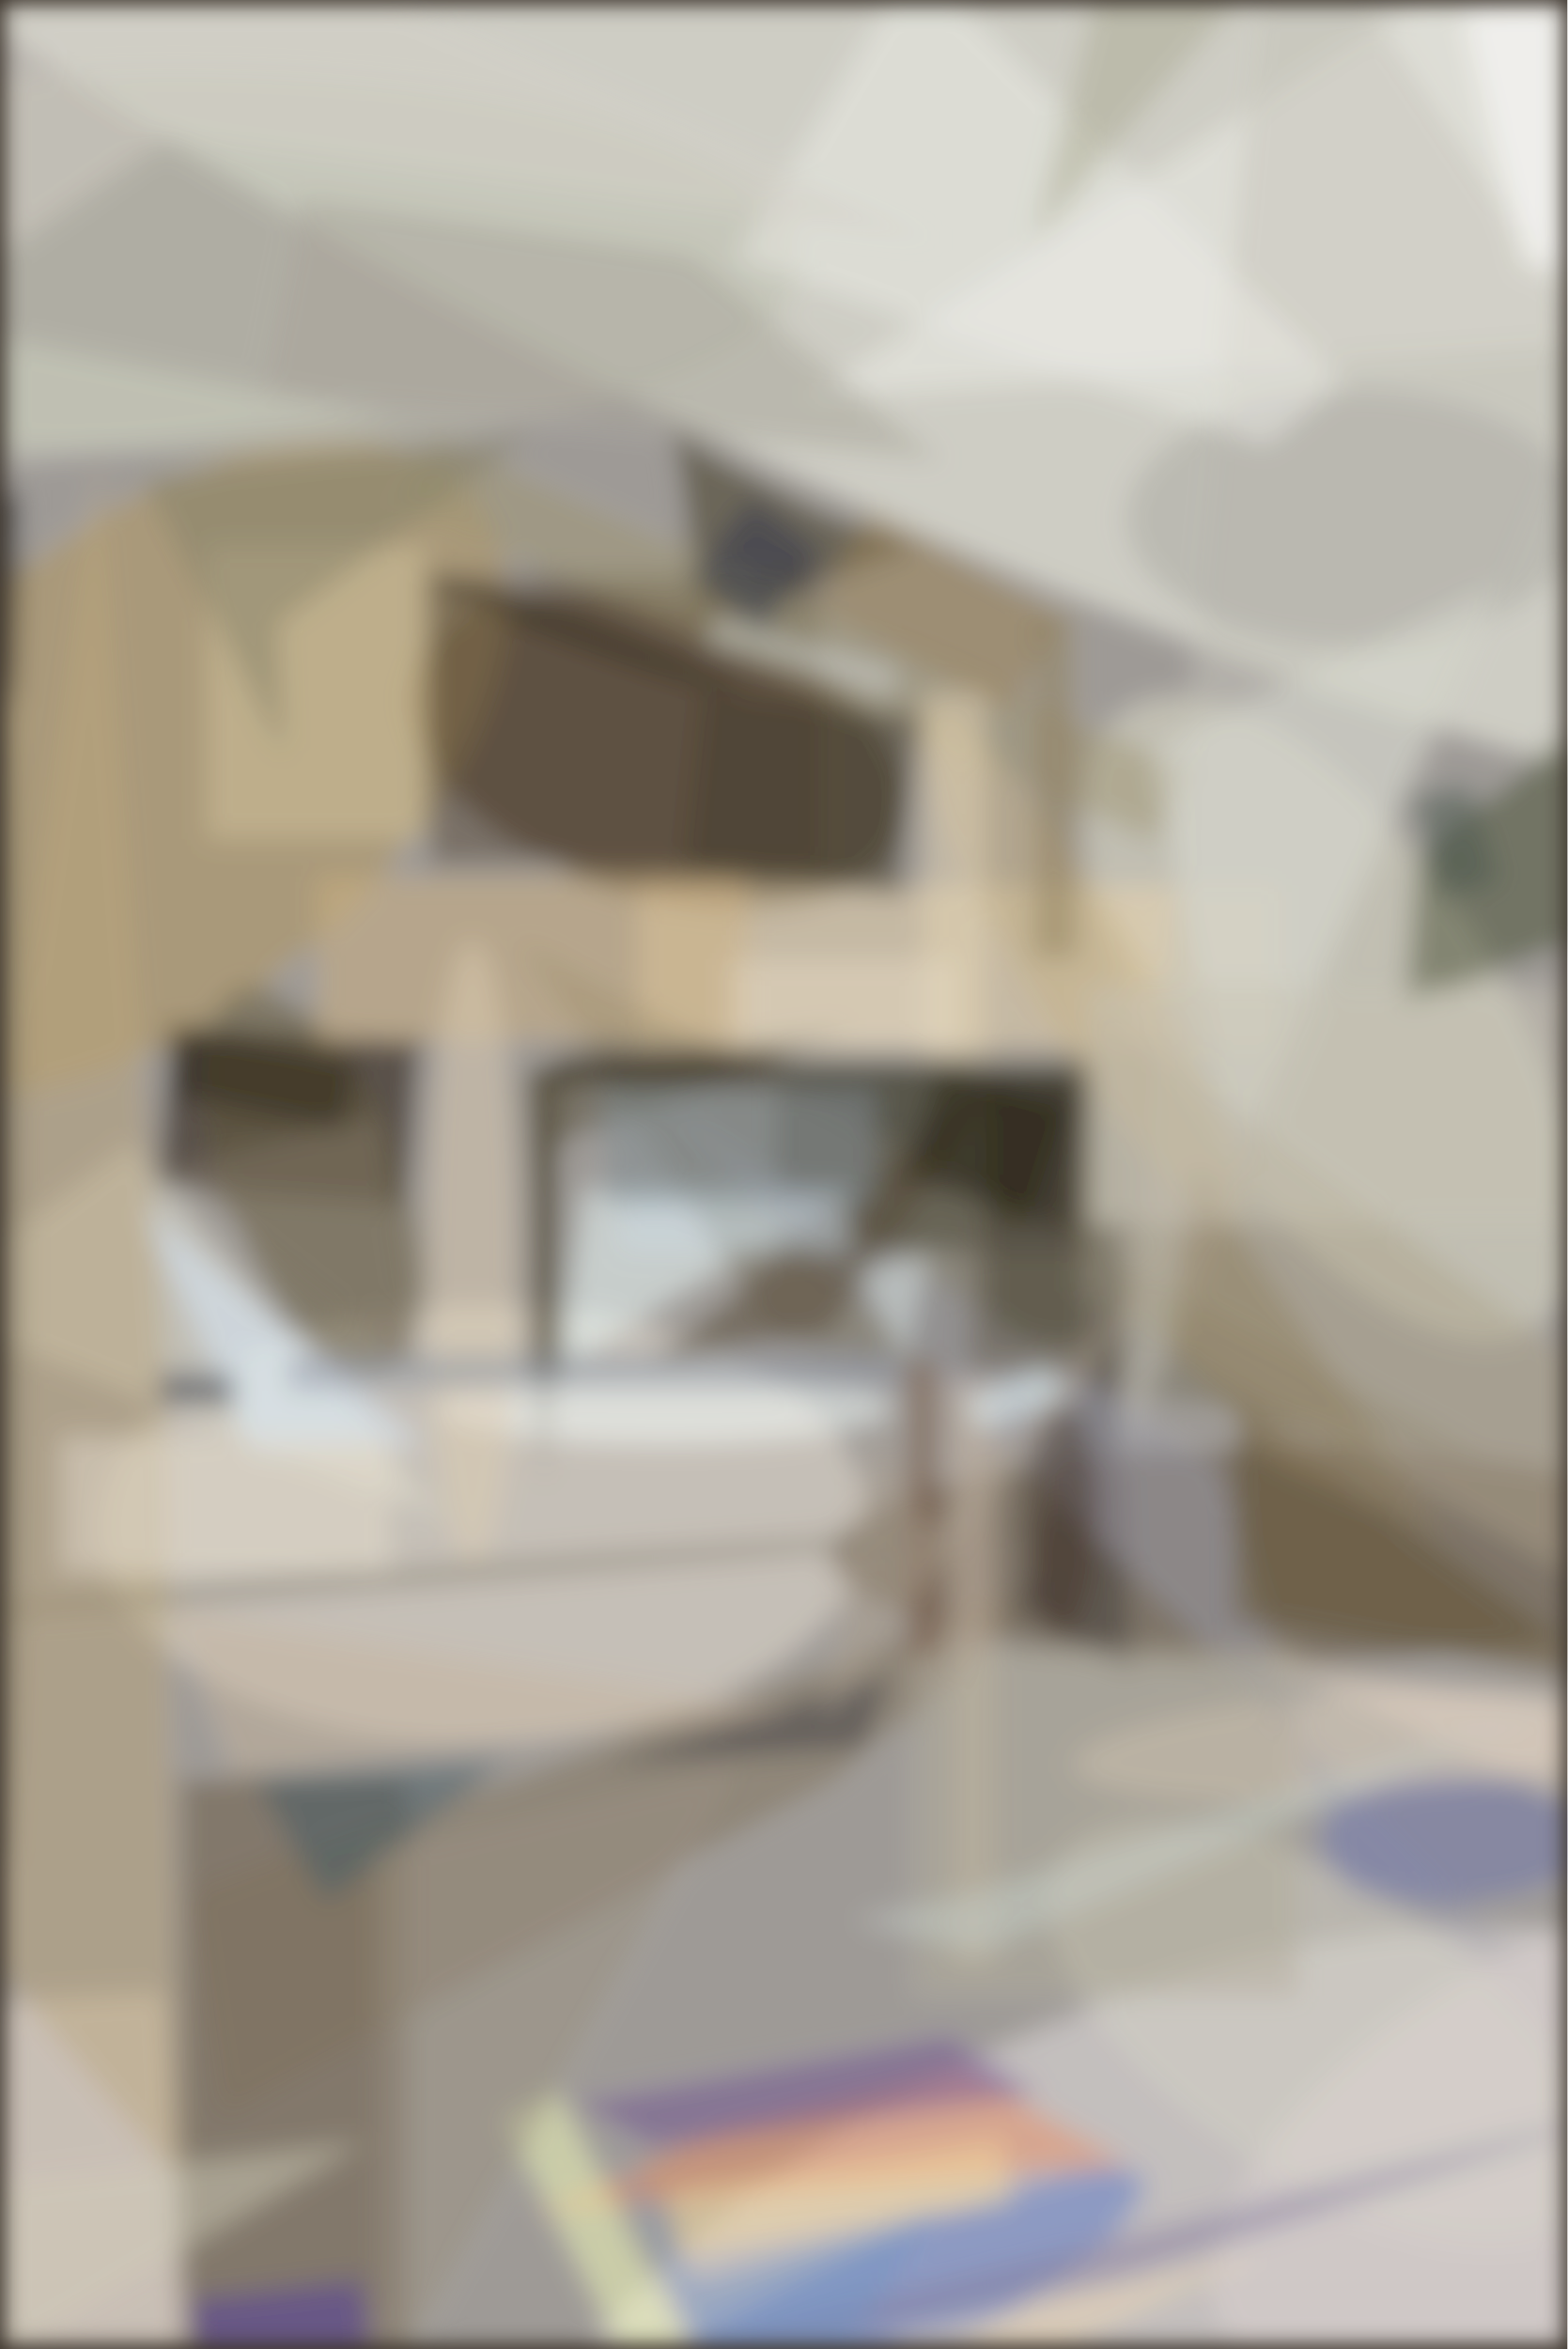
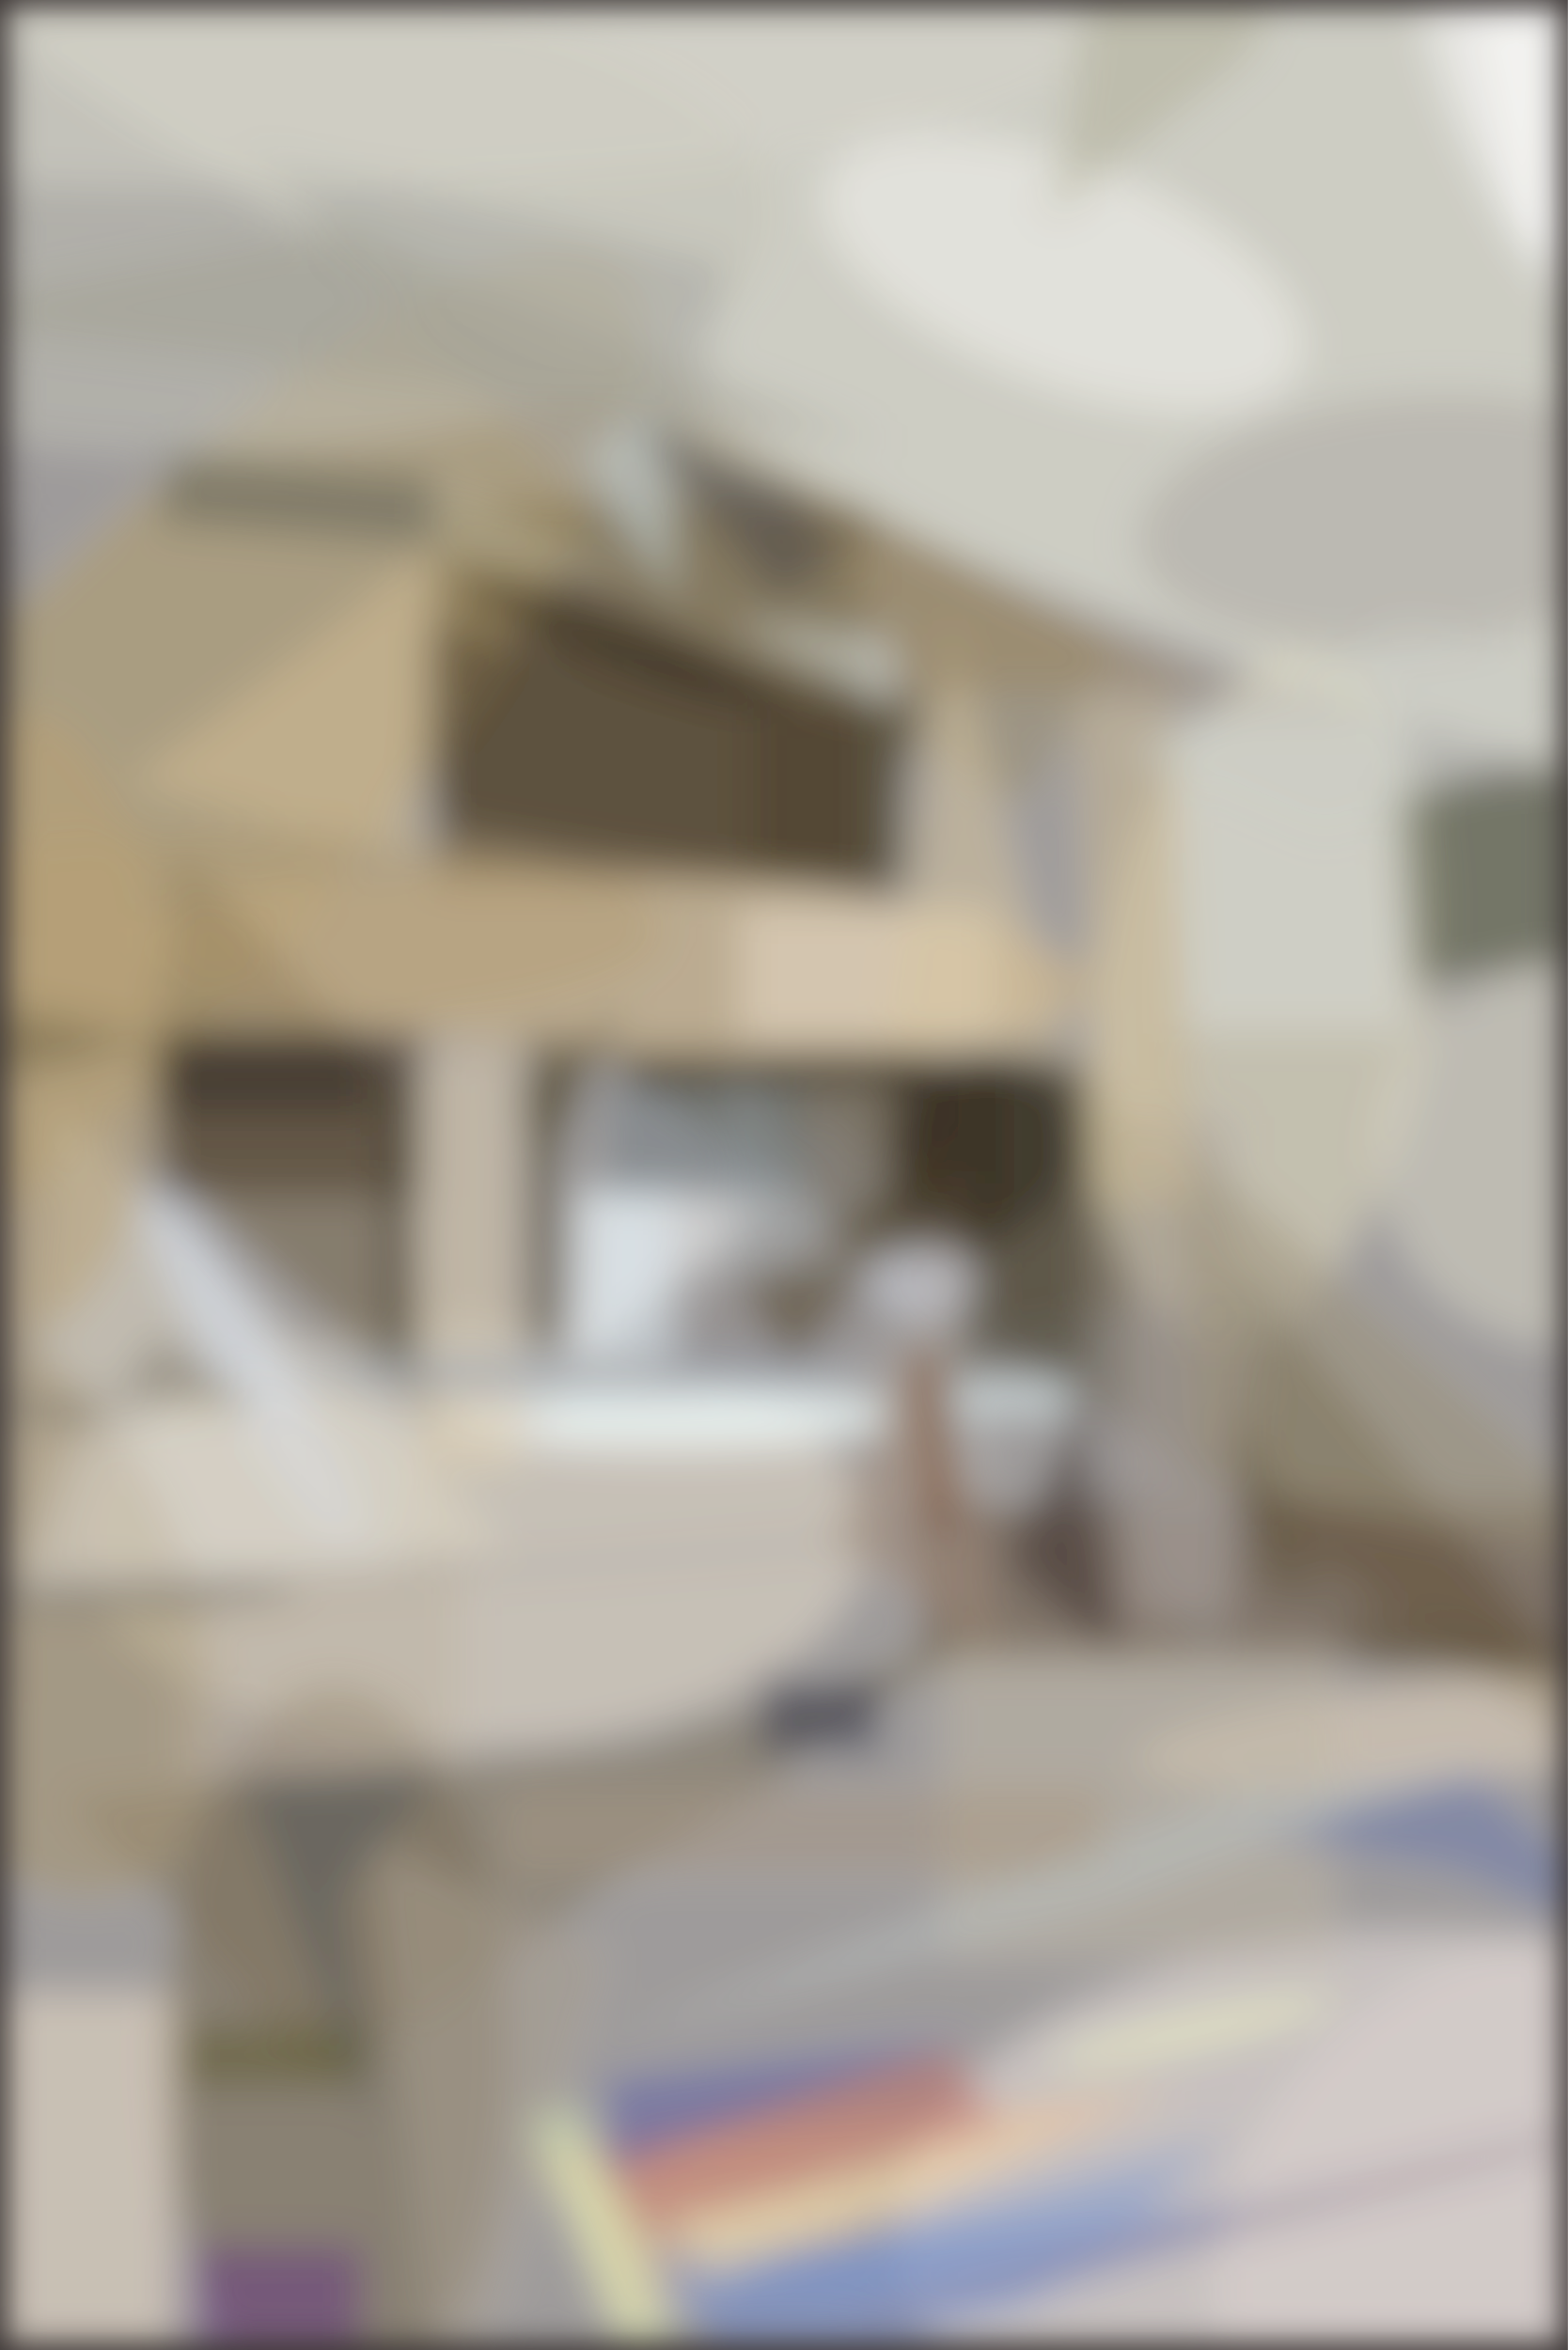
- <svg xmlns="http://www.w3.org/2000/svg" viewBox="0 0 1400 2098">
+ <svg xmlns="http://www.w3.org/2000/svg" viewBox="0 0 934 1400">
  <defs />
-   <filter id="a">
+   <filter id="prefix__a">
    <feGaussianBlur stdDeviation="12" />
  </filter>
-   <rect width="100%" height="100%" fill="#3d352d" />
-   <g filter="url(#a)">
-     <g fill-opacity=".5" transform="translate(4.1 4.1) scale(8.19531)">
-       <circle cx="87" cy="67" r="211" fill="#fff" />
-       <circle r="1" fill="#fefff2" transform="matrix(-153.0034 -74.0942 18.58259 -38.37277 94.2 8.1)" />
-       <circle r="1" fill="#331e00" transform="matrix(4.7524 -15.2091 26.85834 8.39246 71.3 81.4)" />
-       <circle r="1" fill="#e9e2e5" transform="matrix(-69.45013 31.4467 -14.9583 -33.03544 124.5 255)" />
-       <circle r="1" fill="#ece4d7" transform="matrix(-42.02937 .43285 -.24661 -23.94592 52.2 165.6)" />
-       <path fill="#151100" d="M84 115h35v21H84z" />
-       <path fill="#170800" d="M44.3 131l-27.9-2 1.3-18 27.9 2z" />
-       <circle r="1" fill="#e4e2cf" transform="matrix(-22.32257 -33.73225 15.27419 -10.10781 144.6 110.5)" />
-       <ellipse cx="139" cy="169" fill="#5f4e3a" rx="49" ry="12" />
-       <path fill="#665641" d="M19 193h25v63H19z" />
-       <path fill="#edd8b1" d="M69 96h70v18H69z" />
-       <path fill="#f4e5d4" d="M20.4 269.6l-34 1.8-2.8-53 34-1.8z" />
-       <path fill="#3b321c" d="M89.1 54.9l10.7 4.2-24.2 9.1-3-21.8z" />
-       <path fill="#474e33" d="M186 66.9l-11.7 34.5-21.7 7.7 1.3-16.7z" />
-       <circle r="1" fill="#b5985e" transform="matrix(-34.4676 30.22418 -17.12048 -19.52417 16.4 83.2)" />
-       <ellipse cx="19" cy="28" fill="#c1c1b2" rx="68" ry="21" />
-       <path fill="azure" d="M60 149l33-20H63z" />
-       <path fill="#797261" d="M84 146l77 12-105-56z" />
-       <circle r="1" fill="#5878c9" transform="matrix(34.9339 -17.95358 3.40038 6.61642 89.2 254.9)" />
-       <path fill="#e5e2d4" d="M14 124l-24 18 58 23z" />
-       <path fill="#eeefea" d="M87 43l91-59 8 52z" />
-       <circle r="1" fill="#e5d7c4" transform="matrix(.42302 5.8531 -30.5911 2.2109 147 189.7)" />
-       <circle r="1" fill="#63583b" transform="matrix(-9.18158 3.47745 -7.91014 -20.88527 33.6 128.2)" />
-       <path fill="#c7c5ba" d="M138-16l-17 177 53-123z" />
-       <path fill="#564938" d="M46 62h43v32H46z" />
-       <path fill="#e88f63" d="M57.3 240.9l20.8-9.4 26.3-6.7 18.3 10.6z" />
-       <ellipse cx="72" cy="153" fill="#f7ffff" rx="25" ry="4" />
-       <path fill="#81735c" d="M23.5 230.3l67.2-36.2 25.7-23L20 205.6z" />
-       <path fill="#5b533e" d="M58.9 161.5l-2.7-45.1 36.3-4.9-32.1 13.1z" />
-       <path fill="#a09675" d="M43 54.8l3.7-8.2L129 83.2l-3.6 8.2z" />
-       <circle r="1" fill="#d5d2c7" transform="matrix(-28.53848 -18.88926 8.79987 -13.29511 143.6 220.8)" />
-       <path fill="#d5c59f" d="M22 59h24v32H22z" />
-       <circle r="1" fill="#756e61" transform="matrix(-.07932 -.99685 88.5233 -7.04352 30.2 172.5)" />
-       <path fill="#f7febb" d="M69.6 260.7l-15.4-30.3 6.2-3.1 15.4 30.3z" />
-       <path d="M1 77l-11-25 12 1z" />
-       <path fill="#433a39" d="M123 182l-2-43-11 36z" />
-       <path fill="#ceb282" d="M34 95h47v18H34z" />
-       <path fill="#332d1c" d="M107 117h11v29h-11z" />
-       <path fill="#9c9da9" d="M146 205.8l18.6 6.8L70.8 119l61.5 40z" />
-       <ellipse cx="147" cy="56" fill="#aba9a2" rx="25" ry="14" />
-       <path fill="#ecece6" d="M99.1-5L146 41.1l-8.5 7-57.8-20.4z" />
-       <path fill="#635130" d="M134 176v-24l44 32z" />
-       <path fill="#a8a59a" d="M27.9 42.7l4.4-21.8L75 27.1l27.3 22.7z" />
-       <path fill="#fff" d="M181 25.3L165.6 29 158.9.7 174.5-3z" />
-       <path fill="#504430" d="M70 148l40-33-20 30z" />
-       <ellipse cx="51" cy="136" fill="#decfb5" rx="5" ry="34" />
-       <path fill="#dbdcd5" d="M125 81l38-18-29 63z" />
-       <path fill="#715393" d="M112.7 227.8l-9.6-6.9-41.4 7.5 8.7 5.4z" />
-       <path fill="#48402b" d="M57 115h4v35h-4z" />
-       <path fill="#afa58c" d="M116.8 140.1l69.2 40.1-9.4-28.9-58.3-42.1z" />
-       <path fill="#bba67f" d="M10.2 49l-21.5 152.8 30.4 35.8-1.7-91.2z" />
-       <path fill="#3f3c42" d="M93.7 190.1L65 191.9l24.1-7.8 7.8-2.1z" />
-       <path fill="#dbecff" d="M15 131l12 27 19-1z" />
-       <path fill="#858068" d="M29.9 67.5l28.3-20.8-43.7 4.4 16 30.8z" />
-       <path fill="#423d2c" d="M100 77.3l-2.1 19.9L74 94.7l2.1-19.9z" />
-       <path fill="#282c3a" d="M17 149h8v4h-8z" />
-       <circle r="1" fill="#c6b289" transform="matrix(5.33085 -3.21992 16.54322 27.38868 117.3 105)" />
-       <path fill="#cbb8a6" d="M103 150h5v64h-5z" />
-       <path fill="#e4ddcf" d="M6 156h36v15H6z" />
-       <path fill="#d4dbda" d="M76.5 69.5l.8-2.8 20.2 5.8-.8 2.8z" />
-       <path fill="#d1cdb9" d="M39.4 232.9L-2 237.5 1.3 271l-1.6-14.4z" />
-       <path fill="#455b65" d="M27 193l8 14 20-16z" />
-       <path fill="#cbd9e3" d="M67 129h25v7H67z" />
-       <path fill="#8d95a3" d="M31 147h67v4H31z" />
-       <path fill="#231e0f" d="M101.9 115.5l14.2 4.6-4 12.4-14.2-4.6z" />
-       <path fill="#2d2314" d="M60 114h24v4H60z" />
-       <circle r="1" fill="#dcd5d0" transform="matrix(36.30301 -20.95955 10.23141 17.72132 169.4 232.6)" />
-       <path fill="#adaa94" d="M112 26l7-28 18-1z" />
-       <path fill="#838e94" d="M65 118h30v13H65z" />
-       <path fill="#9b8152" d="M109.8 77L88.6 65.6 94.2 55l21.2 11.2z" />
-       <ellipse cx="158" cy="200" fill="#7176ad" rx="15" ry="7" />
-       <path fill="#d4d1c8" d="M102.6 26L17.8 14.6-16 38 6.5-16z" />
-       <path fill="#857c9e" d="M120.9 248.1l65.1-21.5-14.2 4.1L9.8 271z" />
-       <path fill="#918060" d="M126.6 146.5l12 12.6 18.6 8-27.4-40.6z" />
-       <path fill="#9b9382" d="M80.3 191.9l-39.7 9.4.1 48.5-4.6 21.2z" />
-       <path fill="#e5d5b4" d="M100 75h7v40h-7z" />
-       <path fill="#f9dc9f" d="M109.8 239.6l-36.5 5.8-1.1-7 36.5-5.8z" />
-       <ellipse cx="115" cy="165" fill="#43342a" rx="4" ry="13" />
-       <path fill="#b3ac9b" d="M99 179h42v38H99z" />
-       <path fill="#c9c4b7" d="M118 107h53v26h-53z" />
-       <path fill="#dde6e4" d="M101 136l-8 2 5 10z" />
-       <path fill="#775942" d="M98 148h4v32h-4z" />
-       <path fill="#696252" d="M105 133h17v16h-17z" />
-       <path fill="#7395c5" d="M75.2 248.2l26.6-8-20 30.8-16.1-39.1z" />
-       <circle r="1" fill="#191205" transform="rotate(-69.7 80.5 -10.8) scale(1 18.27457)" />
-       <path fill="#afa392" d="M137.7 123l-48.6 64.6 5.7-33.2 6.1 12.3z" />
-       <path fill="#5136a1" d="M21 258.1l-1-8 19-2.2 1 8z" />
-       <path fill="#2c2416" d="M17.4 119l1.5-7.8 19.7 3.8-1.5 7.8z" />
-       <ellipse cy="138" fill="#827a62" rx="2" ry="65" />
-       <path fill="#e3d4c3" d="M136 180l38 6-3 10z" />
-       <path fill="#c6b59e" d="M18 175l68 11-61 7z" />
-       <path fill="#e8fcff" d="M104.6 152l9.4-3.7 1.4 3.8-9.4 3.6z" />
-       <path fill="#d0d2c3" d="M43 45L0 50l-2-14z" />
-       <path fill="#91805d" d="M112 66h5v38h-5z" />
-       <path fill="#827968" d="M17 127l24-6 4 28z" />
-       <path fill="#f1dab5" d="M97.7 254l-22.3 17 12.2-2.7 49.6-23.2z" />
-       <path fill="#e4d9c5" d="M79 104h25v10H79z" />
-       <path fill="#2f364a" d="M82.6 68.4l-8-6.1 6.8-8.7 8 6.1z" />
-       <path fill="#4b584e" d="M159.6 84.2l3.5 11.5-6.7 2-3.5-11.4z" />
-       <path fill="#c7cfc9" d="M105.5 205.8l-13 2.9 13.6 3.8 63.5-27.3z" />
+   <rect width="100%" height="100%" fill="#3d3736" />
+   <g filter="url(#prefix__a)">
+     <g transform="translate(2.7 2.7) scale(5.46875)">
+       <circle cx="125" cy="87" r="210" fill="#fff" fill-opacity=".5" />
+       <circle r="1" fill="#fdfeec" fill-opacity=".5" transform="matrix(-157.1476 -64.84316 15.90603 -38.54831 124.6 23.4)" />
+       <path fill="#402d09" fill-opacity=".5" d="M47 54h47v42H47z" />
+       <circle r="1" fill="#f0e7e5" fill-opacity=".5" transform="matrix(-.06657 33.07844 -57.5163 -.11575 154.5 242.7)" />
+       <path fill="#56492c" fill-opacity=".5" d="M186 200L65 115l51-1z" />
+       <ellipse cx="51" cy="167" fill="#efe5d3" fill-opacity=".5" rx="43" ry="23" />
+       <circle r="1" fill="#e9e3c5" fill-opacity=".5" transform="matrix(-5.92419 37.58298 -18.16003 -2.86256 137.1 108.4)" />
+       <path fill="#1a0a00" fill-opacity=".5" d="M17 112h29v18H17z" />
+       <ellipse cx="36" cy="223" fill="#75664d" fill-opacity=".5" rx="19" ry="40" />
+       <path fill="#624f38" fill-opacity=".5" d="M99 163h72v18H99z" />
+       <circle r="1" fill="#b59e68" fill-opacity=".5" transform="matrix(-17.08908 -15.93381 59.21951 -63.51319 8.3 91.9)" />
+       <path fill="#f4e4ce" fill-opacity=".5" d="M-4.5 283.5v-67h23v67z" />
+       <circle cx="107" cy="124" r="10" fill="#090300" fill-opacity=".5" />
+       <path fill="#4a5135" fill-opacity=".5" d="M153.7 107.1l-3-21.8 31.6-4.4 3 21.8z" />
+       <path fill="#feffff" fill-opacity=".5" d="M62 129l-1 20 26-20z" />
+       <path fill="#e2dac6" fill-opacity=".5" d="M6 120l49 48-54 4z" />
+       <circle r="1" fill="#d8bb88" fill-opacity=".5" transform="matrix(-.49098 10.0389 -51.69739 -2.52842 66.7 104.5)" />
+       <ellipse cx="21" cy="23" fill="#c4c4b9" fill-opacity=".5" rx="63" ry="26" />
+       <circle r="1" fill="#dcdaca" fill-opacity=".5" transform="matrix(-3.52355 -20.73433 20.27464 -3.44544 170 125.3)" />
+       <path fill="#f6cc99" fill-opacity=".5" d="M128 227l-61 27-9-20z" />
+       <path fill="#6d87cc" fill-opacity=".5" d="M70 245.4L86.3 268 50 271l98.9-33z" />
+       <circle r="1" fill="#eddbc3" fill-opacity=".5" transform="rotate(174.5 74.6 97.8) scale(35.41678 5.74963)" />
+       <path fill="#9a8e6e" fill-opacity=".5" d="M111.7 87.9L60.5 60.7 70.3 42l51.2 27.2z" />
+       <path fill="#6c5f40" fill-opacity=".5" d="M18.6 91.4l-2.7 34.9 31 28.7-3.4-37.2z" />
+       <circle r="1" fill="#fff" fill-opacity=".5" transform="matrix(-8.20635 4.00886 -11.76031 -24.07397 168.3 13.5)" />
+       <path fill="#4c3f2c" fill-opacity=".5" d="M99.9 75l-2.7 22.8-51-8.8.2-21.4z" />
+       <circle r="1" fill="#f6f7f2" fill-opacity=".5" transform="rotate(-158.6 60.4 3.7) scale(27.87571 12.25062)" />
+       <path fill="#352922" fill-opacity=".5" d="M109 170l13 11-5-32z" />
+       <path fill="#8c8986" fill-opacity=".5" d="M132.2 182.5l7.3-43.6-70.1 12.2 20.6-32z" />
+       <path fill="#7e735d" fill-opacity=".5" d="M6.4 195.4l62.9-6.1 44.2-15.3-79.1 52.6z" />
+       <circle r="1" fill="#aaa7a0" fill-opacity=".5" transform="rotate(174.8 75.1 31.6) scale(29.78585 13.99408)" />
+       <ellipse cx="72" cy="154" fill="#f9ffff" fill-opacity=".5" rx="24" ry="4" />
+       <path fill="#463b1d" fill-opacity=".5" d="M67.4 109.4l-7.3 17.7-.3 27.2-3.7-37.1z" />
+       <circle r="1" fill="#ab9671" fill-opacity=".5" transform="rotate(156.5 -18 87) scale(19.93582 34.59565)" />
+       <path fill="#4c3f24" fill-opacity=".5" d="M80 140l26-18-20 27z" />
+       <path fill="#dbdeda" fill-opacity=".5" d="M127 78h26v34h-26z" />
+       <path fill="#221f0d" fill-opacity=".5" d="M0 102l1-47-17 24z" />
+       <path fill="#c0b8a6" fill-opacity=".5" d="M102 179h43v34h-43z" />
+       <path fill="#ede2cd" fill-opacity=".5" d="M80 98h28v15H80z" />
+       <path fill="#bb6865" fill-opacity=".5" d="M108.4 230.8l-38.4 12-7.3-9.5 41-10.7z" />
+       <path fill="#d8e1df" fill-opacity=".5" d="M97 69l-18-2 18 10z" />
+       <path fill="#a6a7a1" fill-opacity=".5" d="M72 63L26 16l53 12z" />
+       <path fill="#e1d0b3" fill-opacity=".5" d="M45 114h11v46H45z" />
+       <path fill="#5d5f53" fill-opacity=".5" d="M46.6 59.3l-29.9-2.6.7-8 29.9 2.6z" />
+       <circle r="1" fill="#dce9fa" fill-opacity=".5" transform="matrix(3.35896 -1.93149 11.22927 19.5283 26.8 148.3)" />
+       <path fill="#aea49e" fill-opacity=".5" d="M122 121h12v55h-12z" />
+       <path fill="#464544" fill-opacity=".5" d="M69 46l28 11-13 8z" />
+       <circle r="1" fill="#23180b" fill-opacity=".5" transform="matrix(-.871 2.41168 -17.35674 -6.26853 67.7 69.6)" />
+       <path fill="#d7c095" fill-opacity=".5" d="M46.6 58.9l-1.7 35-31.8-9 20.8-15.8z" />
+       <path fill="#302819" fill-opacity=".5" d="M67 114h34v4H67z" />
+       <path fill="#333548" fill-opacity=".5" d="M82 182h14v9H82z" />
+       <path fill="#bfb2a0" fill-opacity=".5" d="M19 170h31v23H19z" />
+       <path fill="#d9c69f" fill-opacity=".5" d="M103 66l-7 48h20z" />
+       <path fill="#aaa091" fill-opacity=".5" d="M40 200l26 12-18 59z" />
+       <circle r="1" fill="#ded7d0" fill-opacity=".5" transform="matrix(-25.06676 24.31497 -19.31124 -19.90832 163.3 241.8)" />
+       <path fill="#9d9379" fill-opacity=".5" d="M183.8 172.1l-54.3-47.6-3.9-38.5 4.3 74.5z" />
+       <path fill="#62347e" fill-opacity=".5" d="M20 244h19v12H20z" />
+       <ellipse cx="24" cy="101" fill="#b59e75" fill-opacity=".5" rx="48" ry="11" />
+       <path fill="#7a7468" fill-opacity=".5" d="M9.1 155.8l7.7-11 12.1 8-44.9-2.3z" />
+       <path fill="#a48d7a" fill-opacity=".5" d="M90 168l14-42 4 54z" />
+       <path fill="#aaaeb0" fill-opacity=".5" d="M77.1 138.8l2.6-23.6 26.8 47.8.6-26.7z" />
+       <path fill="none" stroke="#5f5e5f" stroke-opacity=".5" stroke-width=".5" d="M7.6 173.3q122.5-6.1 127.1-16.5" />
+       <path fill="#5b5fab" fill-opacity=".5" d="M64.7 225.5l42.2-5-37.5 14.2-3.7 2.1z" />
+       <path fill="#e4f6be" fill-opacity=".5" d="M57 230.6l5.5-2.2 20.6 51-5.6 2.2z" />
+       <path fill="#443f2e" fill-opacity=".5" d="M104 116h14v33h-14z" />
+       <path fill="#2e291c" fill-opacity=".5" d="M16 112h24v9H16z" />
+       <path fill="#7f9bce" fill-opacity=".5" d="M110.8 251.5l23.3-19.5-31.6 8.3-33.8 10.3z" />
+       <path fill="#e9fdff" fill-opacity=".5" d="M104 150h12v4h-12z" />
+       <path fill="#6a79ae" fill-opacity=".5" d="M160.6 192.6l25.4 23.2-27.6-11.9-23.4-4.6z" />
+       <path fill="#fff" fill-opacity=".5" d="M174.5-2.8l5.6 26.4-14.6 3.2L159.9.4z" />
+       <path fill="#c8d5d3" fill-opacity=".5" d="M70 44l4 22-11-17z" />
+       <path fill="#b1ae97" fill-opacity=".5" d="M135.9 5.7l-22.3 17.8 7-39.5h25.5z" />
+       <path fill="#737f85" fill-opacity=".5" d="M65 118h22v12H65z" />
+       <path fill="#5a572a" fill-opacity=".5" d="M19 220h21v7H19z" />
+       <path fill="#5e5139" fill-opacity=".5" d="M185.5 183.1l-37.3-1.3-14.6-29.8 2.5 20.5z" />
+       <path fill="#bdb69e" fill-opacity=".5" d="M47 51l22 12-22-3z" />
+       <path fill="#a99885" fill-opacity=".5" d="M54 194h66v10H54z" />
+       <path fill="#53595c" fill-opacity=".5" d="M25.7 193.1L40.2 232l-3.4-26 11.6-14.3z" />
+       <path fill="#724527" fill-opacity=".5" d="M102 146.3l2 19-4 .4-2-19z" />
+       <path fill="#cfbc94" fill-opacity=".5" d="M127.5 75.3l2 55-11 .4-2-55z" />
+       <ellipse cx="10" cy="173" fill="#6a665d" fill-opacity=".5" rx="22" ry="2" />
+       <ellipse cx="23" cy="4" fill="#d7d4cb" fill-opacity=".5" rx="94" ry="16" />
+       <path fill="#d7d3cd" fill-opacity=".5" d="M1.1 173.5l7.2-18.7 37-2.4-2.4 18.2z" />
+       <ellipse cx="2" cy="111" fill="#baa375" fill-opacity=".5" rx="15" ry="34" />
+       <path fill="#3a301f" fill-opacity=".5" d="M96 115h13v21H96z" />
+       <path fill="#f2ffff" fill-opacity=".5" d="M59 151h37v5H59z" />
+       <circle r="1" fill="#978492" fill-opacity=".5" transform="matrix(44.35945 -11.23215 .34488 1.36206 135.5 241.2)" />
+       <path fill="#4c4228" fill-opacity=".5" d="M57 112h4v34h-4z" />
+       <path fill="#9d8761" fill-opacity=".5" d="M99 75h36L86 52z" />
+       <path fill="#6b5c3e" fill-opacity=".5" d="M-16 105.8L.7 187l-5-68.9 20.8-5.2z" />
+       <path fill="#a2a092" fill-opacity=".5" d="M-16 34l53-10 59 24z" />
+       <circle r="1" fill="#f4fac5" fill-opacity=".5" transform="matrix(-15.8821 3.48677 -.4756 -2.16637 129.4 220.7)" />
+       <path fill="#bcc3c2" fill-opacity=".5" d="M162.8 191.3l-42.9 15.9-53.1 14.2 66.5-26.5z" />
+       <ellipse cx="100" cy="139" fill="#d2d4e0" fill-opacity=".5" rx="6" ry="4" />
+       <path fill="#f2e2b6" fill-opacity=".5" d="M76.1 248l39.5-15.4-41.3 8.1-1.8-2.8z" />
+       <path fill="#cdcec7" fill-opacity=".5" d="M186 72.4l-33.9-5.1-30.5 14.2 22.3 9.6z" />
+       <path fill="#454034" fill-opacity=".5" d="M41 116h4v32h-4z" />
+       <ellipse cx="62" cy="149" fill="#9ca4b3" fill-opacity=".5" rx="32" ry="3" />
+       <path fill="#e2f0f9" fill-opacity=".5" d="M63 129h10v18H63z" />
+       <path fill="#4a422b" fill-opacity=".5" d="M81.5 95.5v-19h17v19z" />
    </g>
  </g>
</svg>
